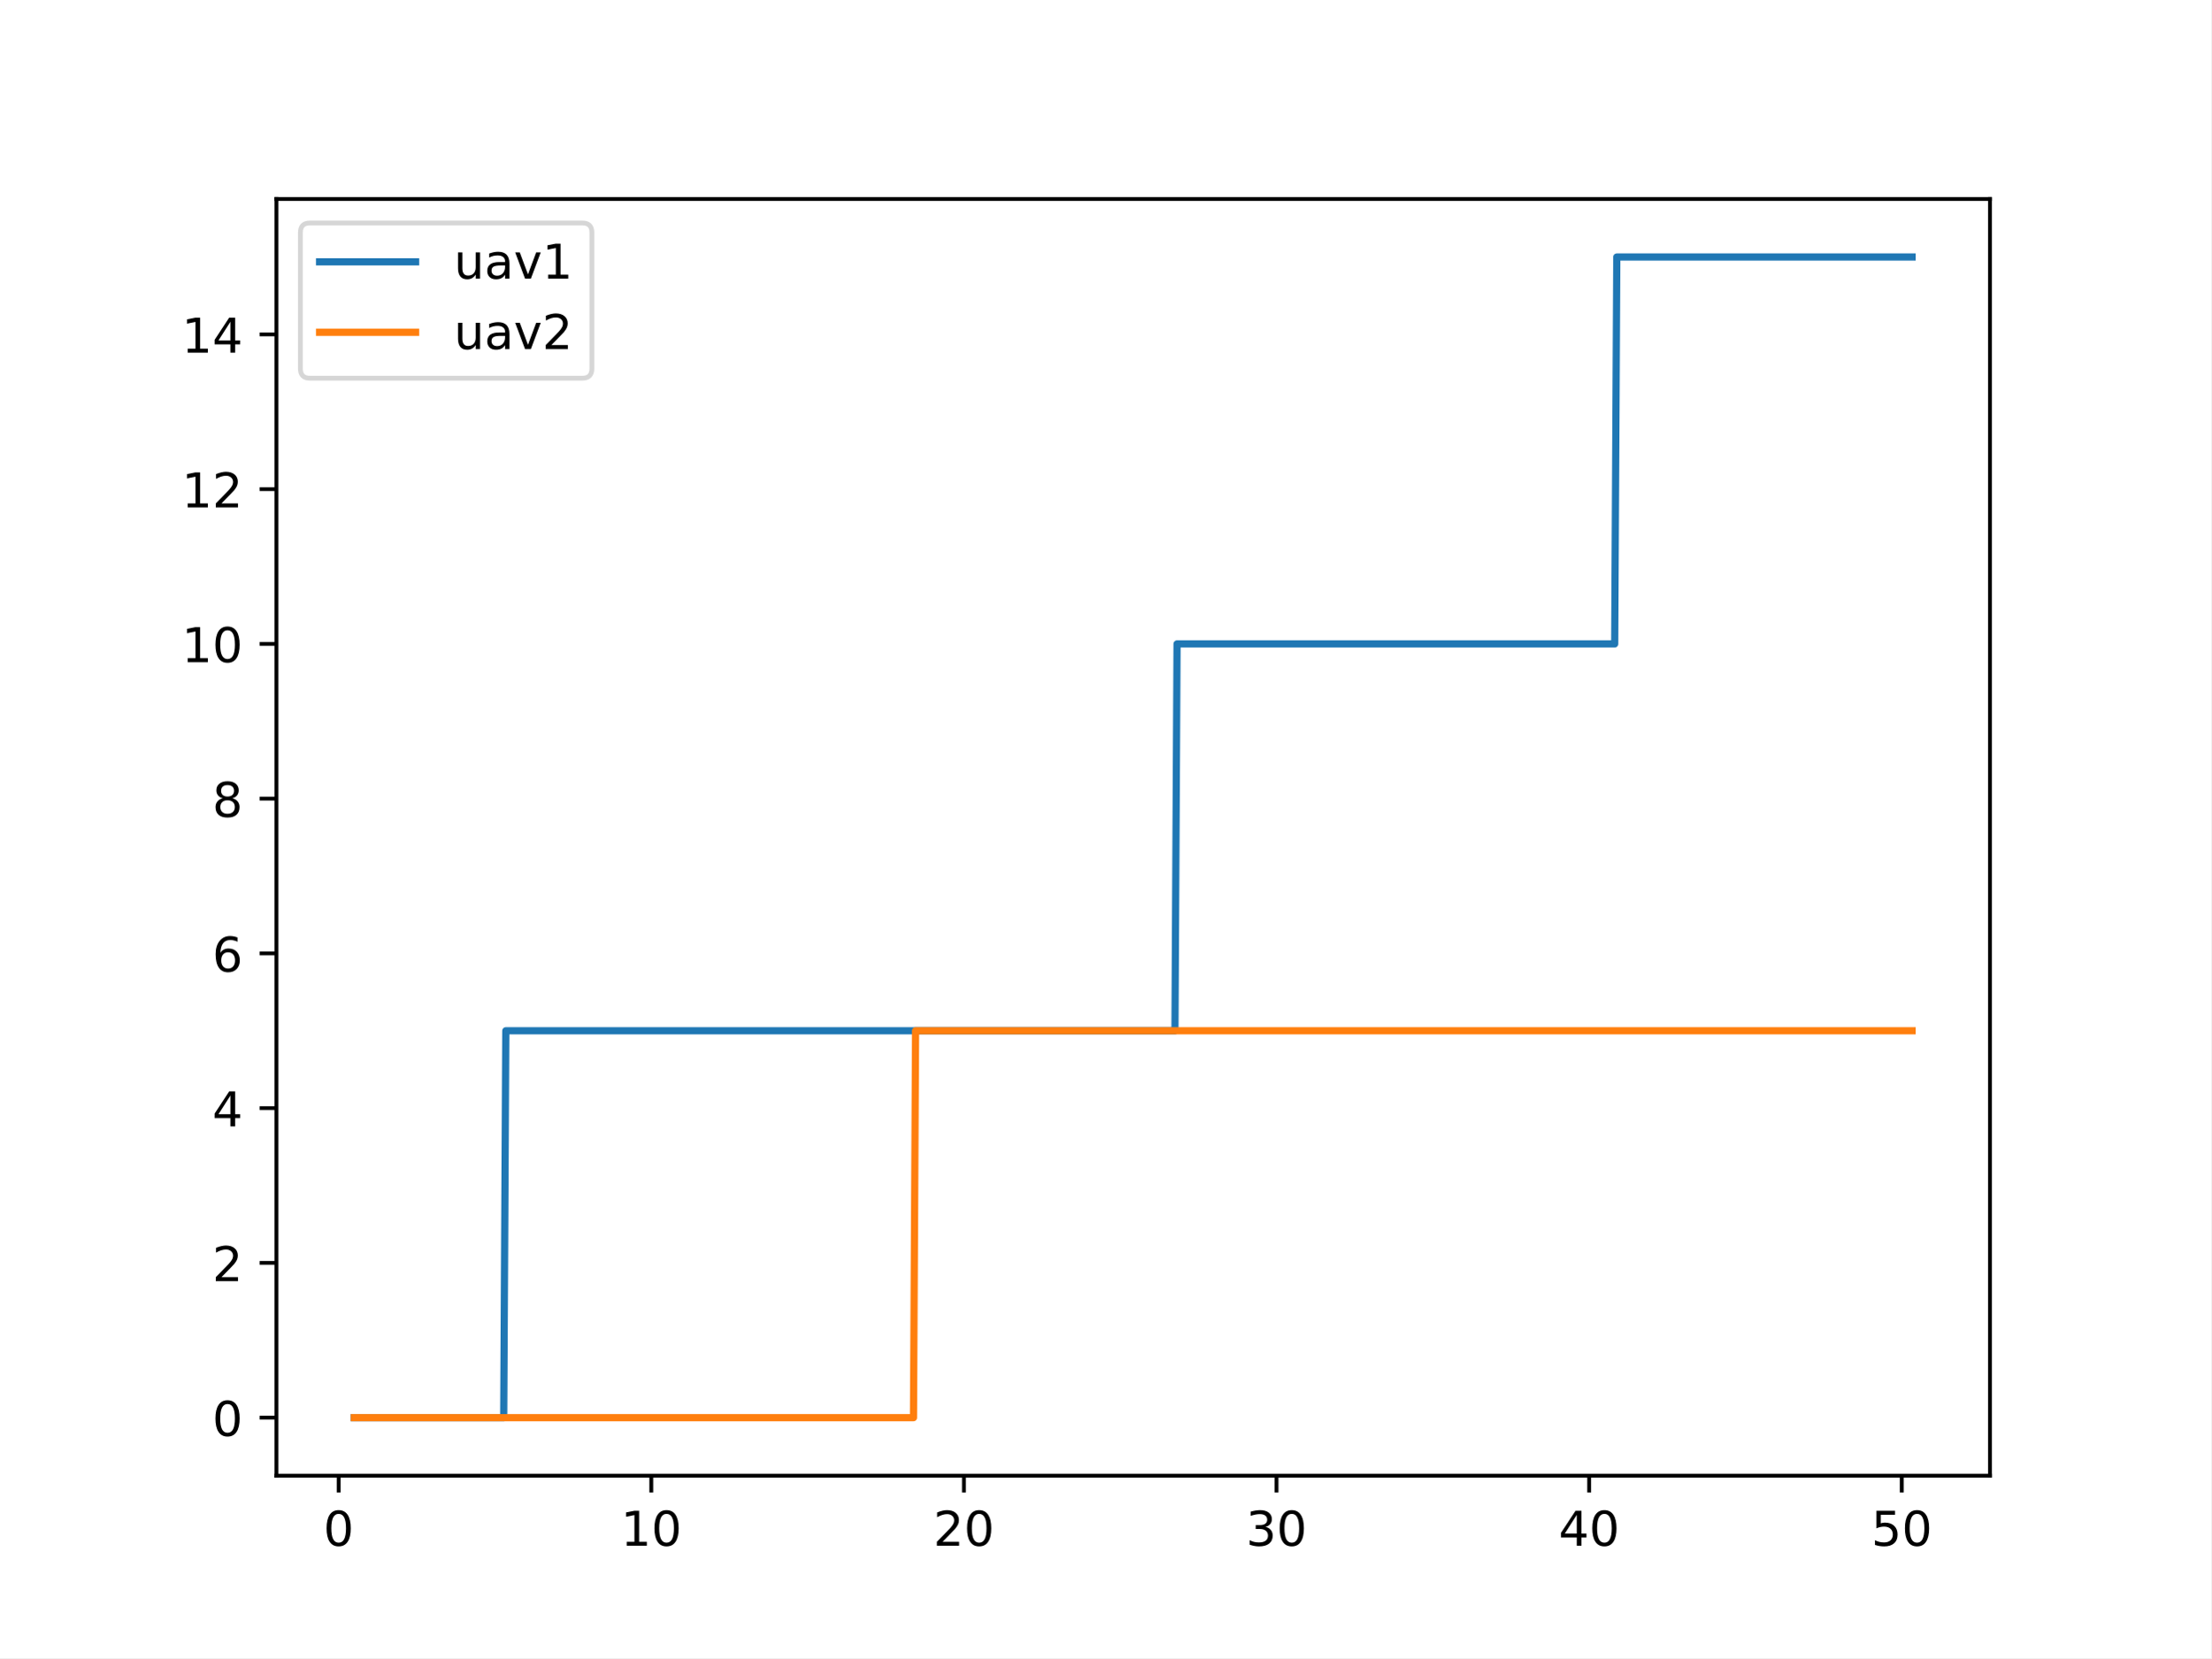
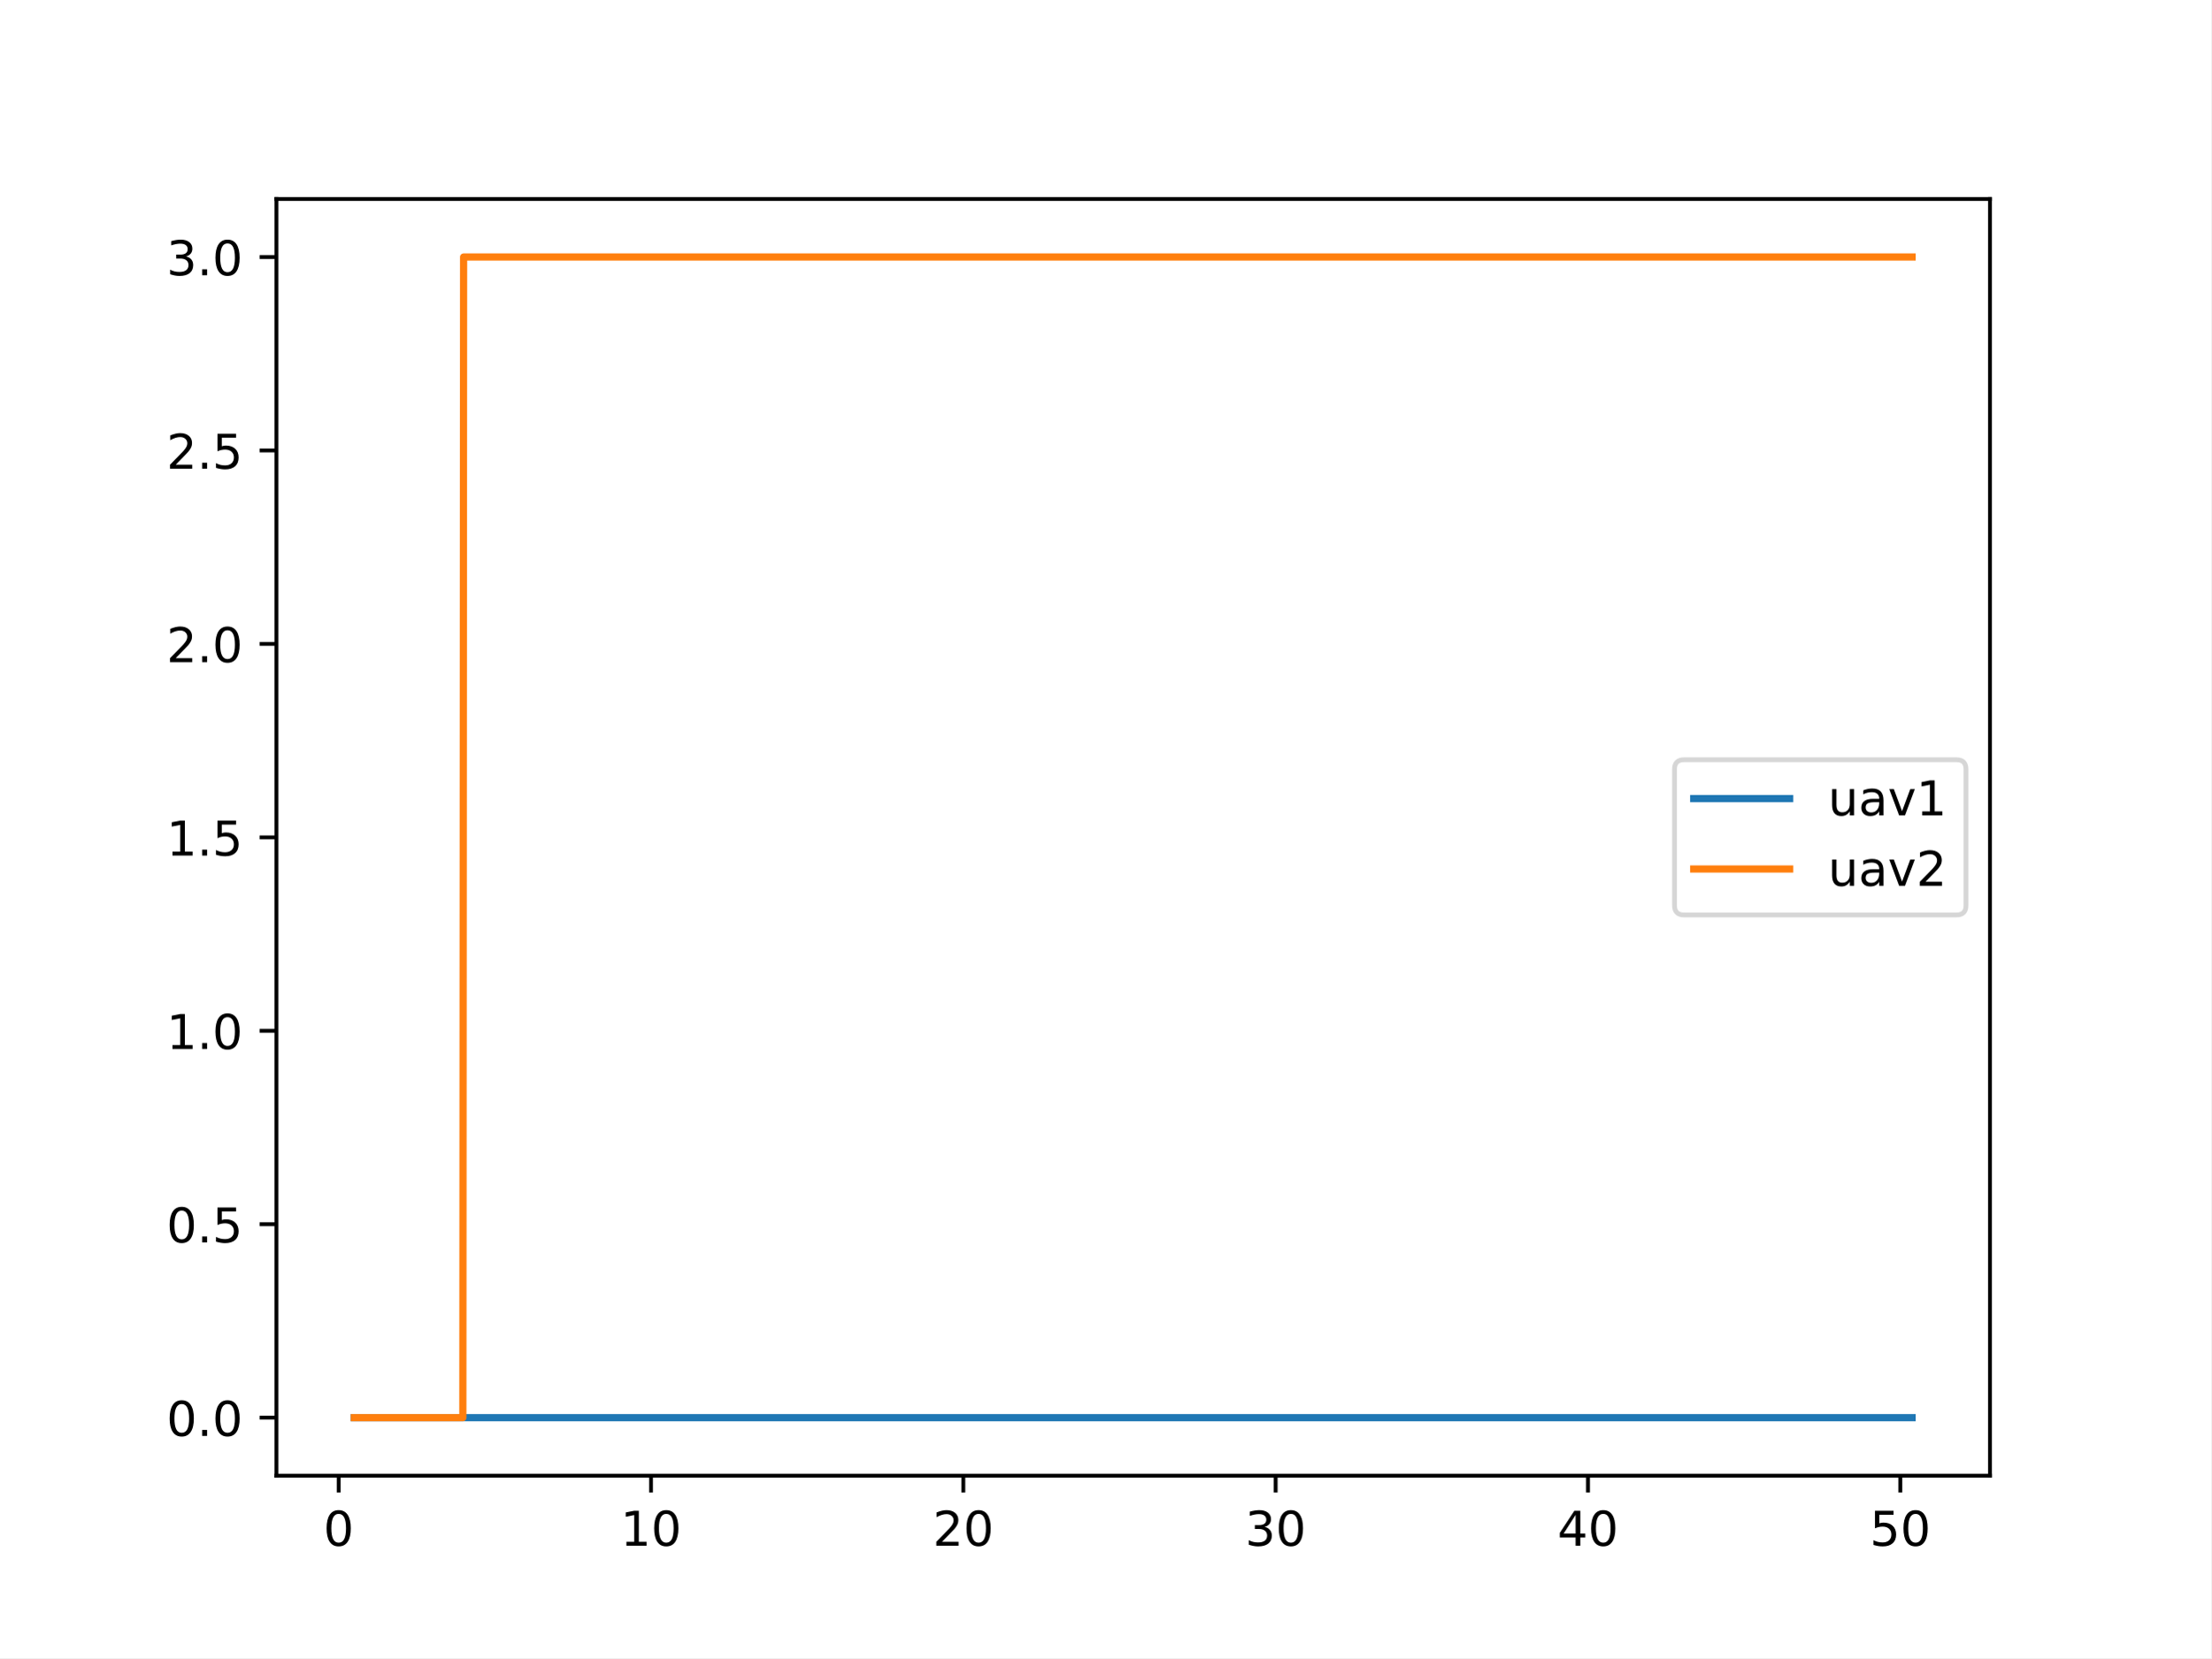
<svg xmlns="http://www.w3.org/2000/svg" xmlns:xlink="http://www.w3.org/1999/xlink" height="345.6pt" version="1.1" viewBox="0 0 460.8 345.6" width="460.8pt">
  <defs>
    <style type="text/css">*{stroke-linecap:butt;stroke-linejoin:round;}</style>
  </defs>
  <g id="figure_1">
    <g id="patch_1">
      <path d="M 0 345.6  L 460.8 345.6  L 460.8 0  L 0 0  z " style="fill:#ffffff;" />
    </g>
    <g id="axes_1">
      <g id="patch_2">
        <path d="M 57.6 307.584  L 414.72 307.584  L 414.72 41.472  L 57.6 41.472  z " style="fill:#ffffff;" />
      </g>
      <g id="matplotlib.axis_1">
        <g id="xtick_1">
          <g id="line2d_1">
            <defs>
-               <path d="M 0 0  L 0 3.5  " id="m7a54c5633c" style="stroke:#000000;stroke-width:0.8;" />
+               <path d="M 0 0  L 0 3.5  " id="m4f05e686aa" style="stroke:#000000;stroke-width:0.8;" />
            </defs>
            <g>
-               <use style="stroke:#000000;stroke-width:0.8;" x="70.575" xlink:href="#m7a54c5633c" y="307.584" />
+               <use style="stroke:#000000;stroke-width:0.8;" x="70.578" xlink:href="#m4f05e686aa" y="307.584" />
            </g>
          </g>
          <g id="text_1">
-             <g transform="translate(67.39384 322.1824)scale(0.1 -0.1)">
+             <g transform="translate(67.39692 322.1824)scale(0.1 -0.1)">
              <defs>
                <path d="M 31.781 66.406  Q 24.172 66.406 20.328 58.906  Q 16.5 51.422 16.5 36.375  Q 16.5 21.391 20.328 13.891  Q 24.172 6.391 31.781 6.391  Q 39.453 6.391 43.281 13.891  Q 47.125 21.391 47.125 36.375  Q 47.125 51.422 43.281 58.906  Q 39.453 66.406 31.781 66.406  z M 31.781 74.219  Q 44.047 74.219 50.516 64.516  Q 56.984 54.828 56.984 36.375  Q 56.984 17.969 50.516 8.266  Q 44.047 -1.422 31.781 -1.422  Q 19.531 -1.422 13.062 8.266  Q 6.594 17.969 6.594 36.375  Q 6.594 54.828 13.062 64.516  Q 19.531 74.219 31.781 74.219  z " id="DejaVuSans-48" />
              </defs>
              <use xlink:href="#DejaVuSans-48" />
            </g>
          </g>
        </g>
        <g id="xtick_2">
          <g id="line2d_2">
            <g>
-               <use style="stroke:#000000;stroke-width:0.8;" x="135.728" xlink:href="#m7a54c5633c" y="307.584" />
+               <use style="stroke:#000000;stroke-width:0.8;" x="135.669" xlink:href="#m4f05e686aa" y="307.584" />
            </g>
          </g>
          <g id="text_2">
-             <g transform="translate(129.3653 322.1824)scale(0.1 -0.1)">
+             <g transform="translate(129.3069 322.1824)scale(0.1 -0.1)">
              <defs>
                <path d="M 12.406 8.297  L 28.516 8.297  L 28.516 63.922  L 10.984 60.406  L 10.984 69.391  L 28.422 72.906  L 38.281 72.906  L 38.281 8.297  L 54.391 8.297  L 54.391 0  L 12.406 0  z " id="DejaVuSans-49" />
              </defs>
              <use xlink:href="#DejaVuSans-49" />
              <use x="63.623" xlink:href="#DejaVuSans-48" />
            </g>
          </g>
        </g>
        <g id="xtick_3">
          <g id="line2d_3">
            <g>
-               <use style="stroke:#000000;stroke-width:0.8;" x="200.88" xlink:href="#m7a54c5633c" y="307.584" />
+               <use style="stroke:#000000;stroke-width:0.8;" x="200.761" xlink:href="#m4f05e686aa" y="307.584" />
            </g>
          </g>
          <g id="text_3">
-             <g transform="translate(194.5179 322.1824)scale(0.1 -0.1)">
+             <g transform="translate(194.398 322.1824)scale(0.1 -0.1)">
              <defs>
                <path d="M 19.188 8.297  L 53.609 8.297  L 53.609 0  L 7.328 0  L 7.328 8.297  Q 12.938 14.109 22.625 23.891  Q 32.328 33.688 34.812 36.531  Q 39.547 41.844 41.422 45.531  Q 43.312 49.219 43.312 52.781  Q 43.312 58.594 39.234 62.25  Q 35.156 65.922 28.609 65.922  Q 23.969 65.922 18.812 64.312  Q 13.672 62.703 7.812 59.422  L 7.812 69.391  Q 13.766 71.781 18.938 73  Q 24.125 74.219 28.422 74.219  Q 39.75 74.219 46.484 68.547  Q 53.219 62.891 53.219 53.422  Q 53.219 48.922 51.531 44.891  Q 49.859 40.875 45.406 35.406  Q 44.188 33.984 37.641 27.219  Q 31.109 20.453 19.188 8.297  z " id="DejaVuSans-50" />
              </defs>
              <use xlink:href="#DejaVuSans-50" />
              <use x="63.623" xlink:href="#DejaVuSans-48" />
            </g>
          </g>
        </g>
        <g id="xtick_4">
          <g id="line2d_4">
            <g>
-               <use style="stroke:#000000;stroke-width:0.8;" x="266.033" xlink:href="#m7a54c5633c" y="307.584" />
+               <use style="stroke:#000000;stroke-width:0.8;" x="265.852" xlink:href="#m4f05e686aa" y="307.584" />
            </g>
          </g>
          <g id="text_4">
-             <g transform="translate(259.6706 322.1824)scale(0.1 -0.1)">
+             <g transform="translate(259.4892 322.1824)scale(0.1 -0.1)">
              <defs>
                <path d="M 40.578 39.312  Q 47.656 37.797 51.625 33  Q 55.609 28.219 55.609 21.188  Q 55.609 10.406 48.188 4.484  Q 40.766 -1.422 27.094 -1.422  Q 22.516 -1.422 17.656 -0.516  Q 12.797 0.391 7.625 2.203  L 7.625 11.719  Q 11.719 9.328 16.594 8.109  Q 21.484 6.891 26.812 6.891  Q 36.078 6.891 40.938 10.547  Q 45.797 14.203 45.797 21.188  Q 45.797 27.641 41.281 31.266  Q 36.766 34.906 28.719 34.906  L 20.219 34.906  L 20.219 43.016  L 29.109 43.016  Q 36.375 43.016 40.234 45.922  Q 44.094 48.828 44.094 54.297  Q 44.094 59.906 40.109 62.906  Q 36.141 65.922 28.719 65.922  Q 24.656 65.922 20.016 65.031  Q 15.375 64.156 9.812 62.312  L 9.812 71.094  Q 15.438 72.656 20.344 73.438  Q 25.25 74.219 29.594 74.219  Q 40.828 74.219 47.359 69.109  Q 53.906 64.016 53.906 55.328  Q 53.906 49.266 50.438 45.094  Q 46.969 40.922 40.578 39.312  z " id="DejaVuSans-51" />
              </defs>
              <use xlink:href="#DejaVuSans-51" />
              <use x="63.623" xlink:href="#DejaVuSans-48" />
            </g>
          </g>
        </g>
        <g id="xtick_5">
          <g id="line2d_5">
            <g>
-               <use style="stroke:#000000;stroke-width:0.8;" x="331.186" xlink:href="#m7a54c5633c" y="307.584" />
+               <use style="stroke:#000000;stroke-width:0.8;" x="330.943" xlink:href="#m4f05e686aa" y="307.584" />
            </g>
          </g>
          <g id="text_5">
-             <g transform="translate(324.8233 322.1824)scale(0.1 -0.1)">
+             <g transform="translate(324.5804 322.1824)scale(0.1 -0.1)">
              <defs>
                <path d="M 37.797 64.312  L 12.891 25.391  L 37.797 25.391  z M 35.203 72.906  L 47.609 72.906  L 47.609 25.391  L 58.016 25.391  L 58.016 17.188  L 47.609 17.188  L 47.609 0  L 37.797 0  L 37.797 17.188  L 4.891 17.188  L 4.891 26.703  z " id="DejaVuSans-52" />
              </defs>
              <use xlink:href="#DejaVuSans-52" />
              <use x="63.623" xlink:href="#DejaVuSans-48" />
            </g>
          </g>
        </g>
        <g id="xtick_6">
          <g id="line2d_6">
            <g>
-               <use style="stroke:#000000;stroke-width:0.8;" x="396.338" xlink:href="#m7a54c5633c" y="307.584" />
+               <use style="stroke:#000000;stroke-width:0.8;" x="396.034" xlink:href="#m4f05e686aa" y="307.584" />
            </g>
          </g>
          <g id="text_6">
-             <g transform="translate(389.976 322.1824)scale(0.1 -0.1)">
+             <g transform="translate(389.6716 322.1824)scale(0.1 -0.1)">
              <defs>
                <path d="M 10.797 72.906  L 49.516 72.906  L 49.516 64.594  L 19.828 64.594  L 19.828 46.734  Q 21.969 47.469 24.109 47.828  Q 26.266 48.188 28.422 48.188  Q 40.625 48.188 47.75 41.5  Q 54.891 34.812 54.891 23.391  Q 54.891 11.625 47.562 5.094  Q 40.234 -1.422 26.906 -1.422  Q 22.312 -1.422 17.547 -0.641  Q 12.797 0.141 7.719 1.703  L 7.719 11.625  Q 12.109 9.234 16.797 8.062  Q 21.484 6.891 26.703 6.891  Q 35.156 6.891 40.078 11.328  Q 45.016 15.766 45.016 23.391  Q 45.016 31 40.078 35.438  Q 35.156 39.891 26.703 39.891  Q 22.75 39.891 18.812 39.016  Q 14.891 38.141 10.797 36.281  z " id="DejaVuSans-53" />
              </defs>
              <use xlink:href="#DejaVuSans-53" />
              <use x="63.623" xlink:href="#DejaVuSans-48" />
            </g>
          </g>
        </g>
      </g>
      <g id="matplotlib.axis_2">
        <g id="ytick_1">
          <g id="line2d_7">
            <defs>
-               <path d="M 0 0  L -3.5 0  " id="mfe7858ac1b" style="stroke:#000000;stroke-width:0.8;" />
+               <path d="M 0 0  L -3.5 0  " id="mfb4b0d760e" style="stroke:#000000;stroke-width:0.8;" />
            </defs>
            <g>
-               <use style="stroke:#000000;stroke-width:0.8;" x="57.6" xlink:href="#mfe7858ac1b" y="295.488" />
+               <use style="stroke:#000000;stroke-width:0.8;" x="57.6" xlink:href="#mfb4b0d760e" y="295.488" />
            </g>
          </g>
          <g id="text_7">
-             <g transform="translate(44.2375 299.2872)scale(0.1 -0.1)">
+             <g transform="translate(34.69687 299.2872)scale(0.1 -0.1)">
+               <defs>
+                 <path d="M 10.688 12.406  L 21 12.406  L 21 0  L 10.688 0  z " id="DejaVuSans-46" />
+               </defs>
              <use xlink:href="#DejaVuSans-48" />
+               <use x="63.623" xlink:href="#DejaVuSans-46" />
+               <use x="95.41" xlink:href="#DejaVuSans-48" />
            </g>
          </g>
        </g>
        <g id="ytick_2">
          <g id="line2d_8">
            <g>
-               <use style="stroke:#000000;stroke-width:0.8;" x="57.6" xlink:href="#mfe7858ac1b" y="263.232" />
+               <use style="stroke:#000000;stroke-width:0.8;" x="57.6" xlink:href="#mfb4b0d760e" y="255.168" />
            </g>
          </g>
          <g id="text_8">
-             <g transform="translate(44.2375 267.0312)scale(0.1 -0.1)">
-               <use xlink:href="#DejaVuSans-50" />
+             <g transform="translate(34.69687 258.9672)scale(0.1 -0.1)">
+               <use xlink:href="#DejaVuSans-48" />
+               <use x="63.623" xlink:href="#DejaVuSans-46" />
+               <use x="95.41" xlink:href="#DejaVuSans-53" />
            </g>
          </g>
        </g>
        <g id="ytick_3">
          <g id="line2d_9">
            <g>
-               <use style="stroke:#000000;stroke-width:0.8;" x="57.6" xlink:href="#mfe7858ac1b" y="230.976" />
+               <use style="stroke:#000000;stroke-width:0.8;" x="57.6" xlink:href="#mfb4b0d760e" y="214.848" />
            </g>
          </g>
          <g id="text_9">
-             <g transform="translate(44.2375 234.7752)scale(0.1 -0.1)">
-               <use xlink:href="#DejaVuSans-52" />
+             <g transform="translate(34.69687 218.6472)scale(0.1 -0.1)">
+               <use xlink:href="#DejaVuSans-49" />
+               <use x="63.623" xlink:href="#DejaVuSans-46" />
+               <use x="95.41" xlink:href="#DejaVuSans-48" />
            </g>
          </g>
        </g>
        <g id="ytick_4">
          <g id="line2d_10">
            <g>
-               <use style="stroke:#000000;stroke-width:0.8;" x="57.6" xlink:href="#mfe7858ac1b" y="198.72" />
+               <use style="stroke:#000000;stroke-width:0.8;" x="57.6" xlink:href="#mfb4b0d760e" y="174.528" />
            </g>
          </g>
          <g id="text_10">
-             <g transform="translate(44.2375 202.5192)scale(0.1 -0.1)">
-               <defs>
-                 <path d="M 33.016 40.375  Q 26.375 40.375 22.484 35.828  Q 18.609 31.297 18.609 23.391  Q 18.609 15.531 22.484 10.953  Q 26.375 6.391 33.016 6.391  Q 39.656 6.391 43.531 10.953  Q 47.406 15.531 47.406 23.391  Q 47.406 31.297 43.531 35.828  Q 39.656 40.375 33.016 40.375  z M 52.594 71.297  L 52.594 62.312  Q 48.875 64.062 45.094 64.984  Q 41.312 65.922 37.594 65.922  Q 27.828 65.922 22.672 59.328  Q 17.531 52.734 16.797 39.406  Q 19.672 43.656 24.016 45.922  Q 28.375 48.188 33.594 48.188  Q 44.578 48.188 50.953 41.516  Q 57.328 34.859 57.328 23.391  Q 57.328 12.156 50.688 5.359  Q 44.047 -1.422 33.016 -1.422  Q 20.359 -1.422 13.672 8.266  Q 6.984 17.969 6.984 36.375  Q 6.984 53.656 15.188 63.938  Q 23.391 74.219 37.203 74.219  Q 40.922 74.219 44.703 73.484  Q 48.484 72.75 52.594 71.297  z " id="DejaVuSans-54" />
-               </defs>
-               <use xlink:href="#DejaVuSans-54" />
+             <g transform="translate(34.69687 178.3272)scale(0.1 -0.1)">
+               <use xlink:href="#DejaVuSans-49" />
+               <use x="63.623" xlink:href="#DejaVuSans-46" />
+               <use x="95.41" xlink:href="#DejaVuSans-53" />
            </g>
          </g>
        </g>
        <g id="ytick_5">
          <g id="line2d_11">
            <g>
-               <use style="stroke:#000000;stroke-width:0.8;" x="57.6" xlink:href="#mfe7858ac1b" y="166.464" />
+               <use style="stroke:#000000;stroke-width:0.8;" x="57.6" xlink:href="#mfb4b0d760e" y="134.208" />
            </g>
          </g>
          <g id="text_11">
-             <g transform="translate(44.2375 170.2632)scale(0.1 -0.1)">
-               <defs>
-                 <path d="M 31.781 34.625  Q 24.75 34.625 20.719 30.859  Q 16.703 27.094 16.703 20.516  Q 16.703 13.922 20.719 10.156  Q 24.75 6.391 31.781 6.391  Q 38.812 6.391 42.859 10.172  Q 46.922 13.969 46.922 20.516  Q 46.922 27.094 42.891 30.859  Q 38.875 34.625 31.781 34.625  z M 21.922 38.812  Q 15.578 40.375 12.031 44.719  Q 8.5 49.078 8.5 55.328  Q 8.5 64.062 14.719 69.141  Q 20.953 74.219 31.781 74.219  Q 42.672 74.219 48.875 69.141  Q 55.078 64.062 55.078 55.328  Q 55.078 49.078 51.531 44.719  Q 48 40.375 41.703 38.812  Q 48.828 37.156 52.797 32.312  Q 56.781 27.484 56.781 20.516  Q 56.781 9.906 50.312 4.234  Q 43.844 -1.422 31.781 -1.422  Q 19.734 -1.422 13.25 4.234  Q 6.781 9.906 6.781 20.516  Q 6.781 27.484 10.781 32.312  Q 14.797 37.156 21.922 38.812  z M 18.312 54.391  Q 18.312 48.734 21.844 45.562  Q 25.391 42.391 31.781 42.391  Q 38.141 42.391 41.719 45.562  Q 45.312 48.734 45.312 54.391  Q 45.312 60.062 41.719 63.234  Q 38.141 66.406 31.781 66.406  Q 25.391 66.406 21.844 63.234  Q 18.312 60.062 18.312 54.391  z " id="DejaVuSans-56" />
-               </defs>
-               <use xlink:href="#DejaVuSans-56" />
+             <g transform="translate(34.69687 138.0072)scale(0.1 -0.1)">
+               <use xlink:href="#DejaVuSans-50" />
+               <use x="63.623" xlink:href="#DejaVuSans-46" />
+               <use x="95.41" xlink:href="#DejaVuSans-48" />
            </g>
          </g>
        </g>
        <g id="ytick_6">
          <g id="line2d_12">
            <g>
-               <use style="stroke:#000000;stroke-width:0.8;" x="57.6" xlink:href="#mfe7858ac1b" y="134.208" />
+               <use style="stroke:#000000;stroke-width:0.8;" x="57.6" xlink:href="#mfb4b0d760e" y="93.888" />
            </g>
          </g>
          <g id="text_12">
-             <g transform="translate(37.875 138.0072)scale(0.1 -0.1)">
-               <use xlink:href="#DejaVuSans-49" />
-               <use x="63.623" xlink:href="#DejaVuSans-48" />
+             <g transform="translate(34.69687 97.68722)scale(0.1 -0.1)">
+               <use xlink:href="#DejaVuSans-50" />
+               <use x="63.623" xlink:href="#DejaVuSans-46" />
+               <use x="95.41" xlink:href="#DejaVuSans-53" />
            </g>
          </g>
        </g>
        <g id="ytick_7">
          <g id="line2d_13">
            <g>
-               <use style="stroke:#000000;stroke-width:0.8;" x="57.6" xlink:href="#mfe7858ac1b" y="101.952" />
+               <use style="stroke:#000000;stroke-width:0.8;" x="57.6" xlink:href="#mfb4b0d760e" y="53.568" />
            </g>
          </g>
          <g id="text_13">
-             <g transform="translate(37.875 105.7512)scale(0.1 -0.1)">
-               <use xlink:href="#DejaVuSans-49" />
-               <use x="63.623" xlink:href="#DejaVuSans-50" />
-             </g>
-           </g>
-         </g>
-         <g id="ytick_8">
-           <g id="line2d_14">
-             <g>
-               <use style="stroke:#000000;stroke-width:0.8;" x="57.6" xlink:href="#mfe7858ac1b" y="69.696" />
-             </g>
-           </g>
-           <g id="text_14">
-             <g transform="translate(37.875 73.49522)scale(0.1 -0.1)">
-               <use xlink:href="#DejaVuSans-49" />
-               <use x="63.623" xlink:href="#DejaVuSans-52" />
-             </g>
-           </g>
-         </g>
+             <g transform="translate(34.69687 57.36722)scale(0.1 -0.1)">
+               <use xlink:href="#DejaVuSans-51" />
+               <use x="63.623" xlink:href="#DejaVuSans-46" />
+               <use x="95.41" xlink:href="#DejaVuSans-48" />
+             </g>
+           </g>
+         </g>
+       </g>
+       <g id="line2d_14">
+         <path clip-path="url(#p2ef3543f6c)" d="M 73.833 295.488  L 398.487 295.488  L 398.487 295.488  " style="fill:none;stroke:#1f77b4;stroke-linecap:square;stroke-width:1.5;" />
      </g>
      <g id="line2d_15">
-         <path clip-path="url(#p47fa351d18)" d="M 73.833 295.488  L 104.972 295.488  L 105.407 214.848  L 244.863 214.848  L 245.298 134.208  L 336.509 134.208  L 336.944 53.568  L 398.487 53.568  L 398.487 53.568  " style="fill:none;stroke:#1f77b4;stroke-linecap:square;stroke-width:1.5;" />
-       </g>
-       <g id="line2d_16">
-         <path clip-path="url(#p47fa351d18)" d="M 73.833 295.488  L 190.37 295.488  L 190.805 214.848  L 398.487 214.848  L 398.487 214.848  " style="fill:none;stroke:#ff7f0e;stroke-linecap:square;stroke-width:1.5;" />
+         <path clip-path="url(#p2ef3543f6c)" d="M 73.833 295.488  L 96.458 295.488  L 96.615 53.568  L 398.487 53.568  L 398.487 53.568  " style="fill:none;stroke:#ff7f0e;stroke-linecap:square;stroke-width:1.5;" />
      </g>
      <g id="patch_3">
        <path d="M 57.6 307.584  L 57.6 41.472  " style="fill:none;stroke:#000000;stroke-linecap:square;stroke-linejoin:miter;stroke-width:0.8;" />
      </g>
      <g id="patch_4">
        <path d="M 414.72 307.584  L 414.72 41.472  " style="fill:none;stroke:#000000;stroke-linecap:square;stroke-linejoin:miter;stroke-width:0.8;" />
      </g>
      <g id="patch_5">
        <path d="M 57.6 307.584  L 414.72 307.584  " style="fill:none;stroke:#000000;stroke-linecap:square;stroke-linejoin:miter;stroke-width:0.8;" />
      </g>
      <g id="patch_6">
        <path d="M 57.6 41.472  L 414.72 41.472  " style="fill:none;stroke:#000000;stroke-linecap:square;stroke-linejoin:miter;stroke-width:0.8;" />
      </g>
      <g id="legend_1">
        <g id="patch_7">
-           <path d="M 64.6 78.828  L 121.347 78.828  Q 123.347 78.828 123.347 76.828  L 123.347 48.472  Q 123.347 46.472 121.347 46.472  L 64.6 46.472  Q 62.6 46.472 62.6 48.472  L 62.6 76.828  Q 62.6 78.828 64.6 78.828  z " style="fill:#ffffff;opacity:0.8;stroke:#cccccc;stroke-linejoin:miter;" />
-         </g>
-         <g id="line2d_17">
-           <path d="M 66.6 54.57  L 86.6 54.57  " style="fill:none;stroke:#1f77b4;stroke-linecap:square;stroke-width:1.5;" />
-         </g>
-         <g id="line2d_18" />
-         <g id="text_15">
-           <g transform="translate(94.6 58.07044)scale(0.1 -0.1)">
+           <path d="M 350.973 190.706  L 407.72 190.706  Q 409.72 190.706 409.72 188.706  L 409.72 160.35  Q 409.72 158.35 407.72 158.35  L 350.973 158.35  Q 348.973 158.35 348.973 160.35  L 348.973 188.706  Q 348.973 190.706 350.973 190.706  z " style="fill:#ffffff;opacity:0.8;stroke:#cccccc;stroke-linejoin:miter;" />
+         </g>
+         <g id="line2d_16">
+           <path d="M 352.973 166.448  L 372.973 166.448  " style="fill:none;stroke:#1f77b4;stroke-linecap:square;stroke-width:1.5;" />
+         </g>
+         <g id="line2d_17" />
+         <g id="text_14">
+           <g transform="translate(380.9731 169.9483)scale(0.1 -0.1)">
            <defs>
              <path d="M 8.5 21.578  L 8.5 54.688  L 17.484 54.688  L 17.484 21.922  Q 17.484 14.156 20.5 10.266  Q 23.531 6.391 29.594 6.391  Q 36.859 6.391 41.078 11.031  Q 45.312 15.672 45.312 23.688  L 45.312 54.688  L 54.297 54.688  L 54.297 0  L 45.312 0  L 45.312 8.406  Q 42.047 3.422 37.719 1  Q 33.406 -1.422 27.688 -1.422  Q 18.266 -1.422 13.375 4.438  Q 8.5 10.297 8.5 21.578  z M 31.109 56  z " id="DejaVuSans-117" />
              <path d="M 34.281 27.484  Q 23.391 27.484 19.188 25  Q 14.984 22.516 14.984 16.5  Q 14.984 11.719 18.141 8.906  Q 21.297 6.109 26.703 6.109  Q 34.188 6.109 38.703 11.406  Q 43.219 16.703 43.219 25.484  L 43.219 27.484  z M 52.203 31.203  L 52.203 0  L 43.219 0  L 43.219 8.297  Q 40.141 3.328 35.547 0.953  Q 30.953 -1.422 24.312 -1.422  Q 15.922 -1.422 10.953 3.297  Q 6 8.016 6 15.922  Q 6 25.141 12.172 29.828  Q 18.359 34.516 30.609 34.516  L 43.219 34.516  L 43.219 35.406  Q 43.219 41.609 39.141 45  Q 35.062 48.391 27.688 48.391  Q 23 48.391 18.547 47.266  Q 14.109 46.141 10.016 43.891  L 10.016 52.203  Q 14.938 54.109 19.578 55.047  Q 24.219 56 28.609 56  Q 40.484 56 46.344 49.844  Q 52.203 43.703 52.203 31.203  z " id="DejaVuSans-97" />
              <path d="M 2.984 54.688  L 12.5 54.688  L 29.594 8.797  L 46.688 54.688  L 56.203 54.688  L 35.688 0  L 23.484 0  z " id="DejaVuSans-118" />
            </defs>
            <use xlink:href="#DejaVuSans-117" />
            <use x="63.379" xlink:href="#DejaVuSans-97" />
            <use x="124.658" xlink:href="#DejaVuSans-118" />
            <use x="183.838" xlink:href="#DejaVuSans-49" />
          </g>
        </g>
-         <g id="line2d_19">
-           <path d="M 66.6 69.249  L 86.6 69.249  " style="fill:none;stroke:#ff7f0e;stroke-linecap:square;stroke-width:1.5;" />
-         </g>
-         <g id="line2d_20" />
-         <g id="text_16">
-           <g transform="translate(94.6 72.74856)scale(0.1 -0.1)">
+         <g id="line2d_18">
+           <path d="M 352.973 181.126  L 372.973 181.126  " style="fill:none;stroke:#ff7f0e;stroke-linecap:square;stroke-width:1.5;" />
+         </g>
+         <g id="line2d_19" />
+         <g id="text_15">
+           <g transform="translate(380.9731 184.6264)scale(0.1 -0.1)">
            <use xlink:href="#DejaVuSans-117" />
            <use x="63.379" xlink:href="#DejaVuSans-97" />
            <use x="124.658" xlink:href="#DejaVuSans-118" />
            <use x="183.838" xlink:href="#DejaVuSans-50" />
          </g>
        </g>
      </g>
    </g>
  </g>
  <defs>
-     <clipPath id="p47fa351d18">
+     <clipPath id="p2ef3543f6c">
      <rect height="266.112" width="357.12" x="57.6" y="41.472" />
    </clipPath>
  </defs>
</svg>
